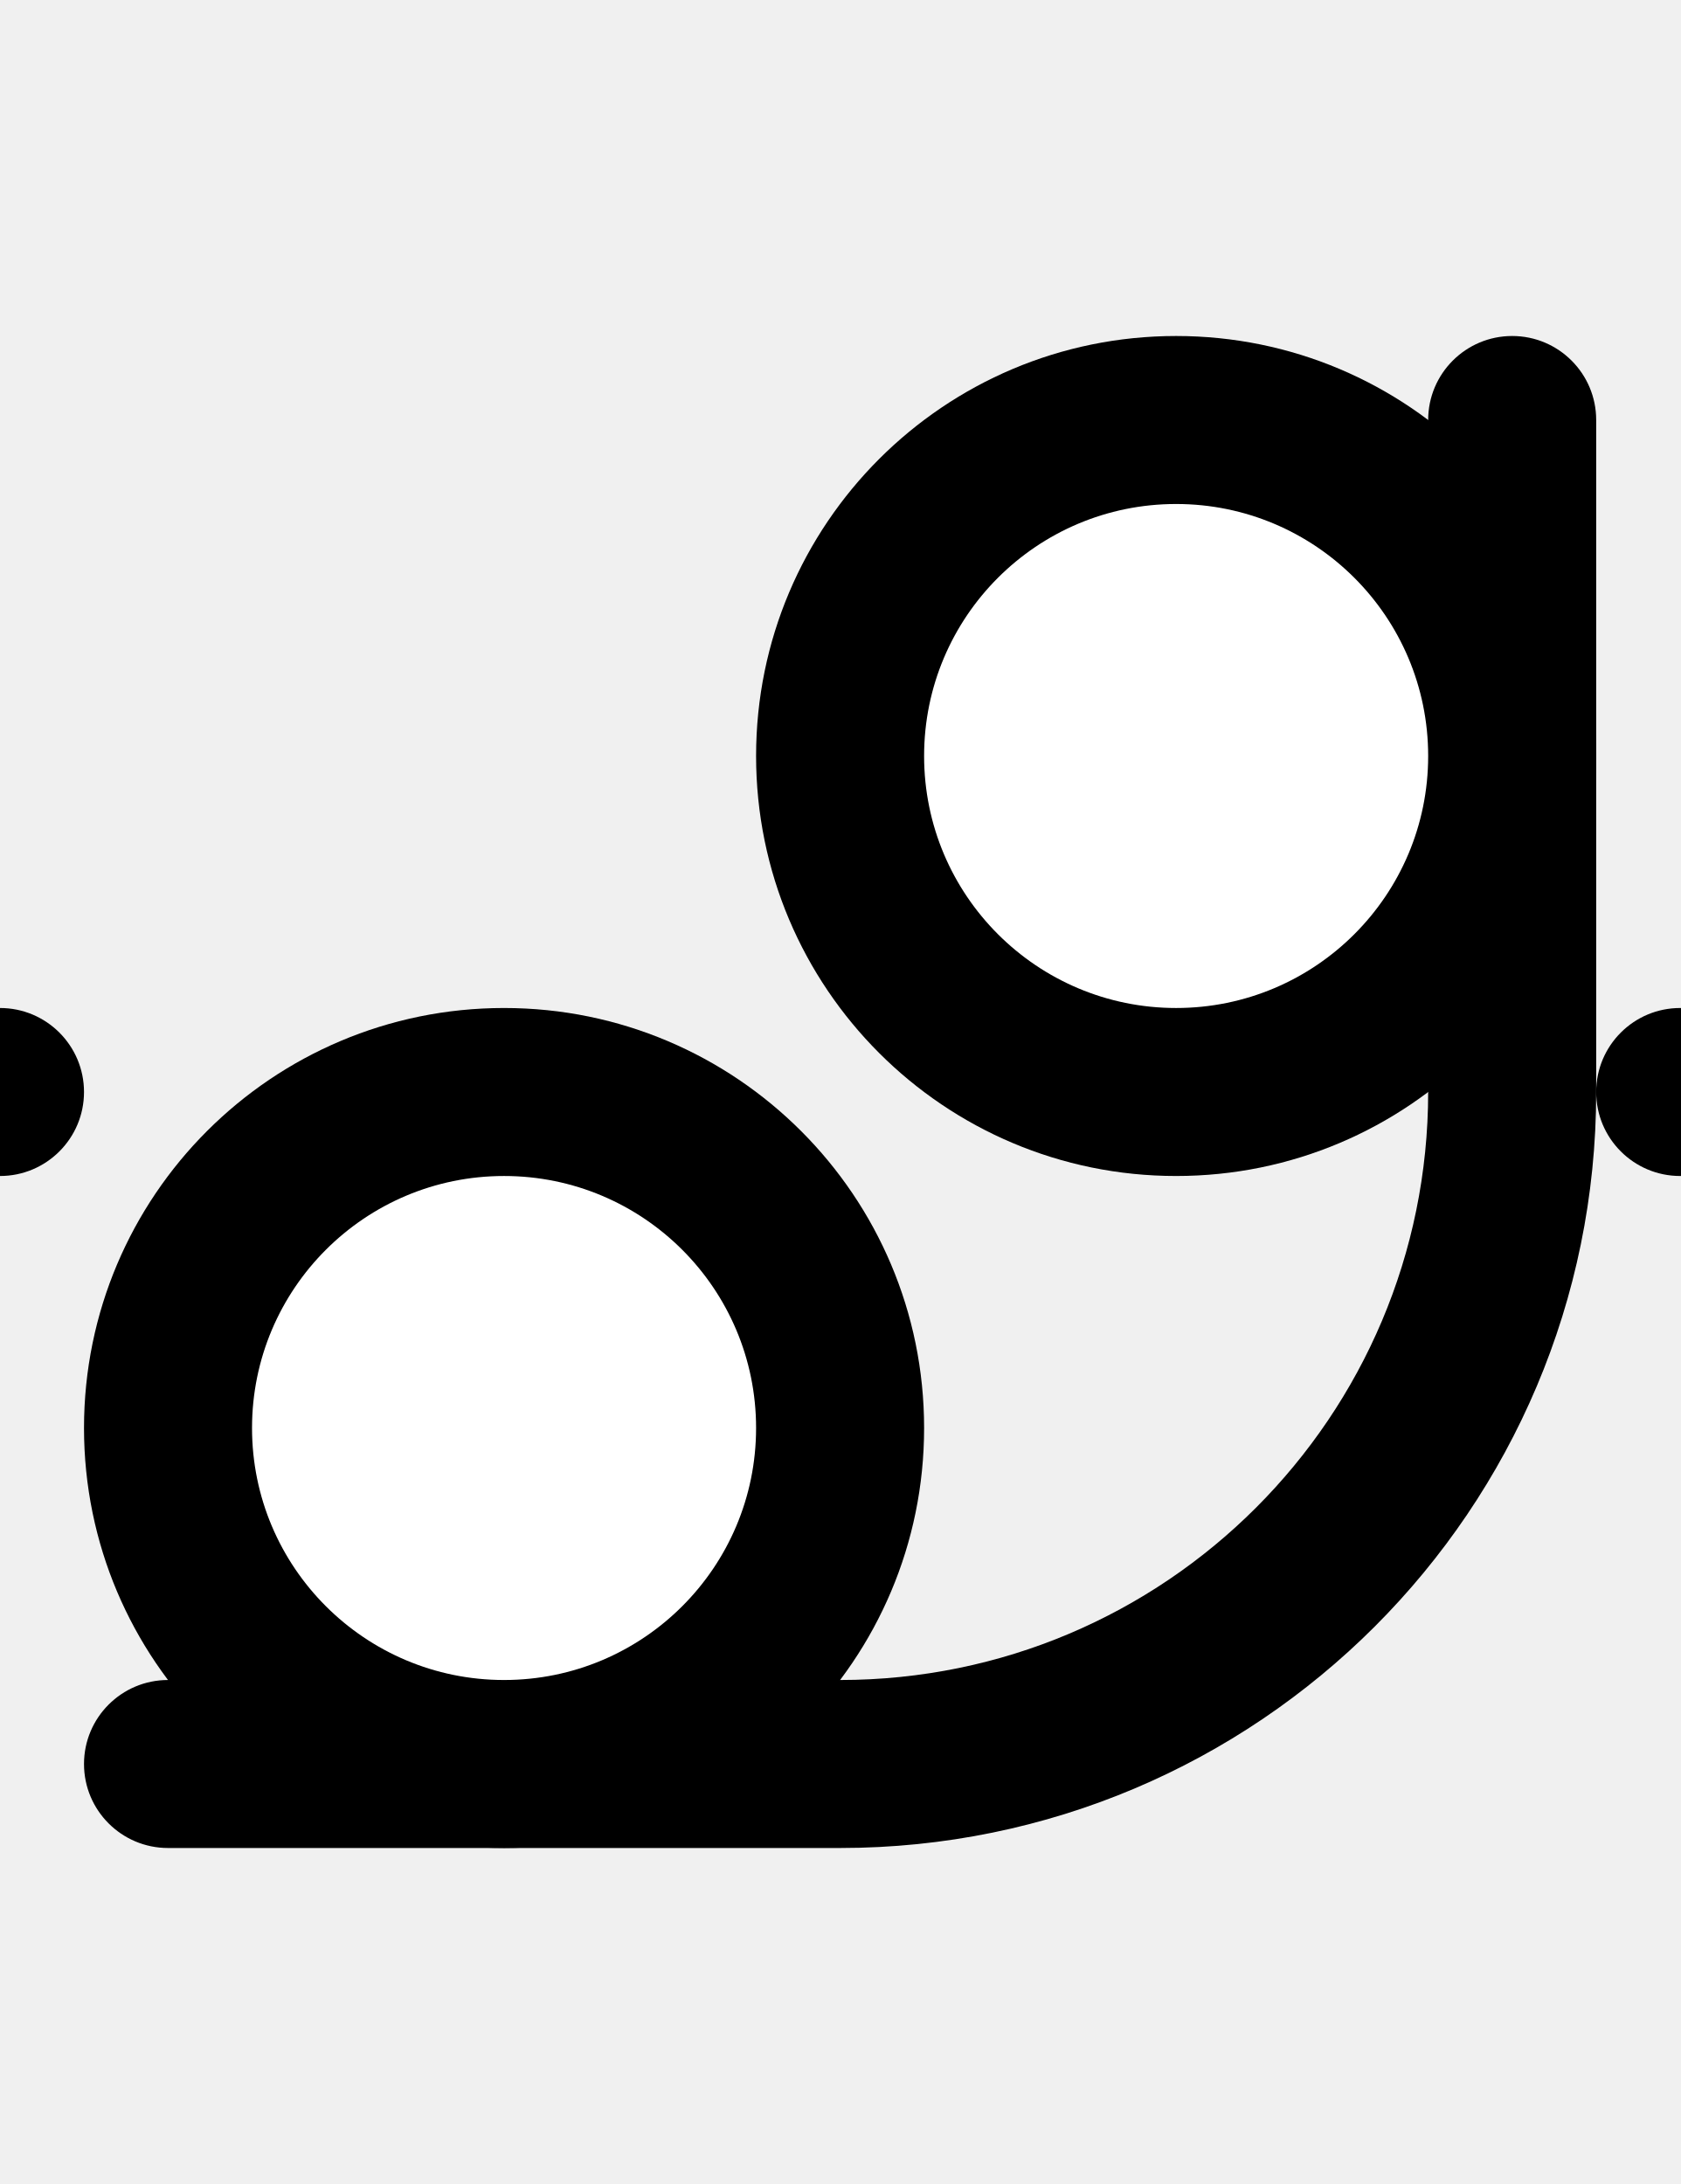
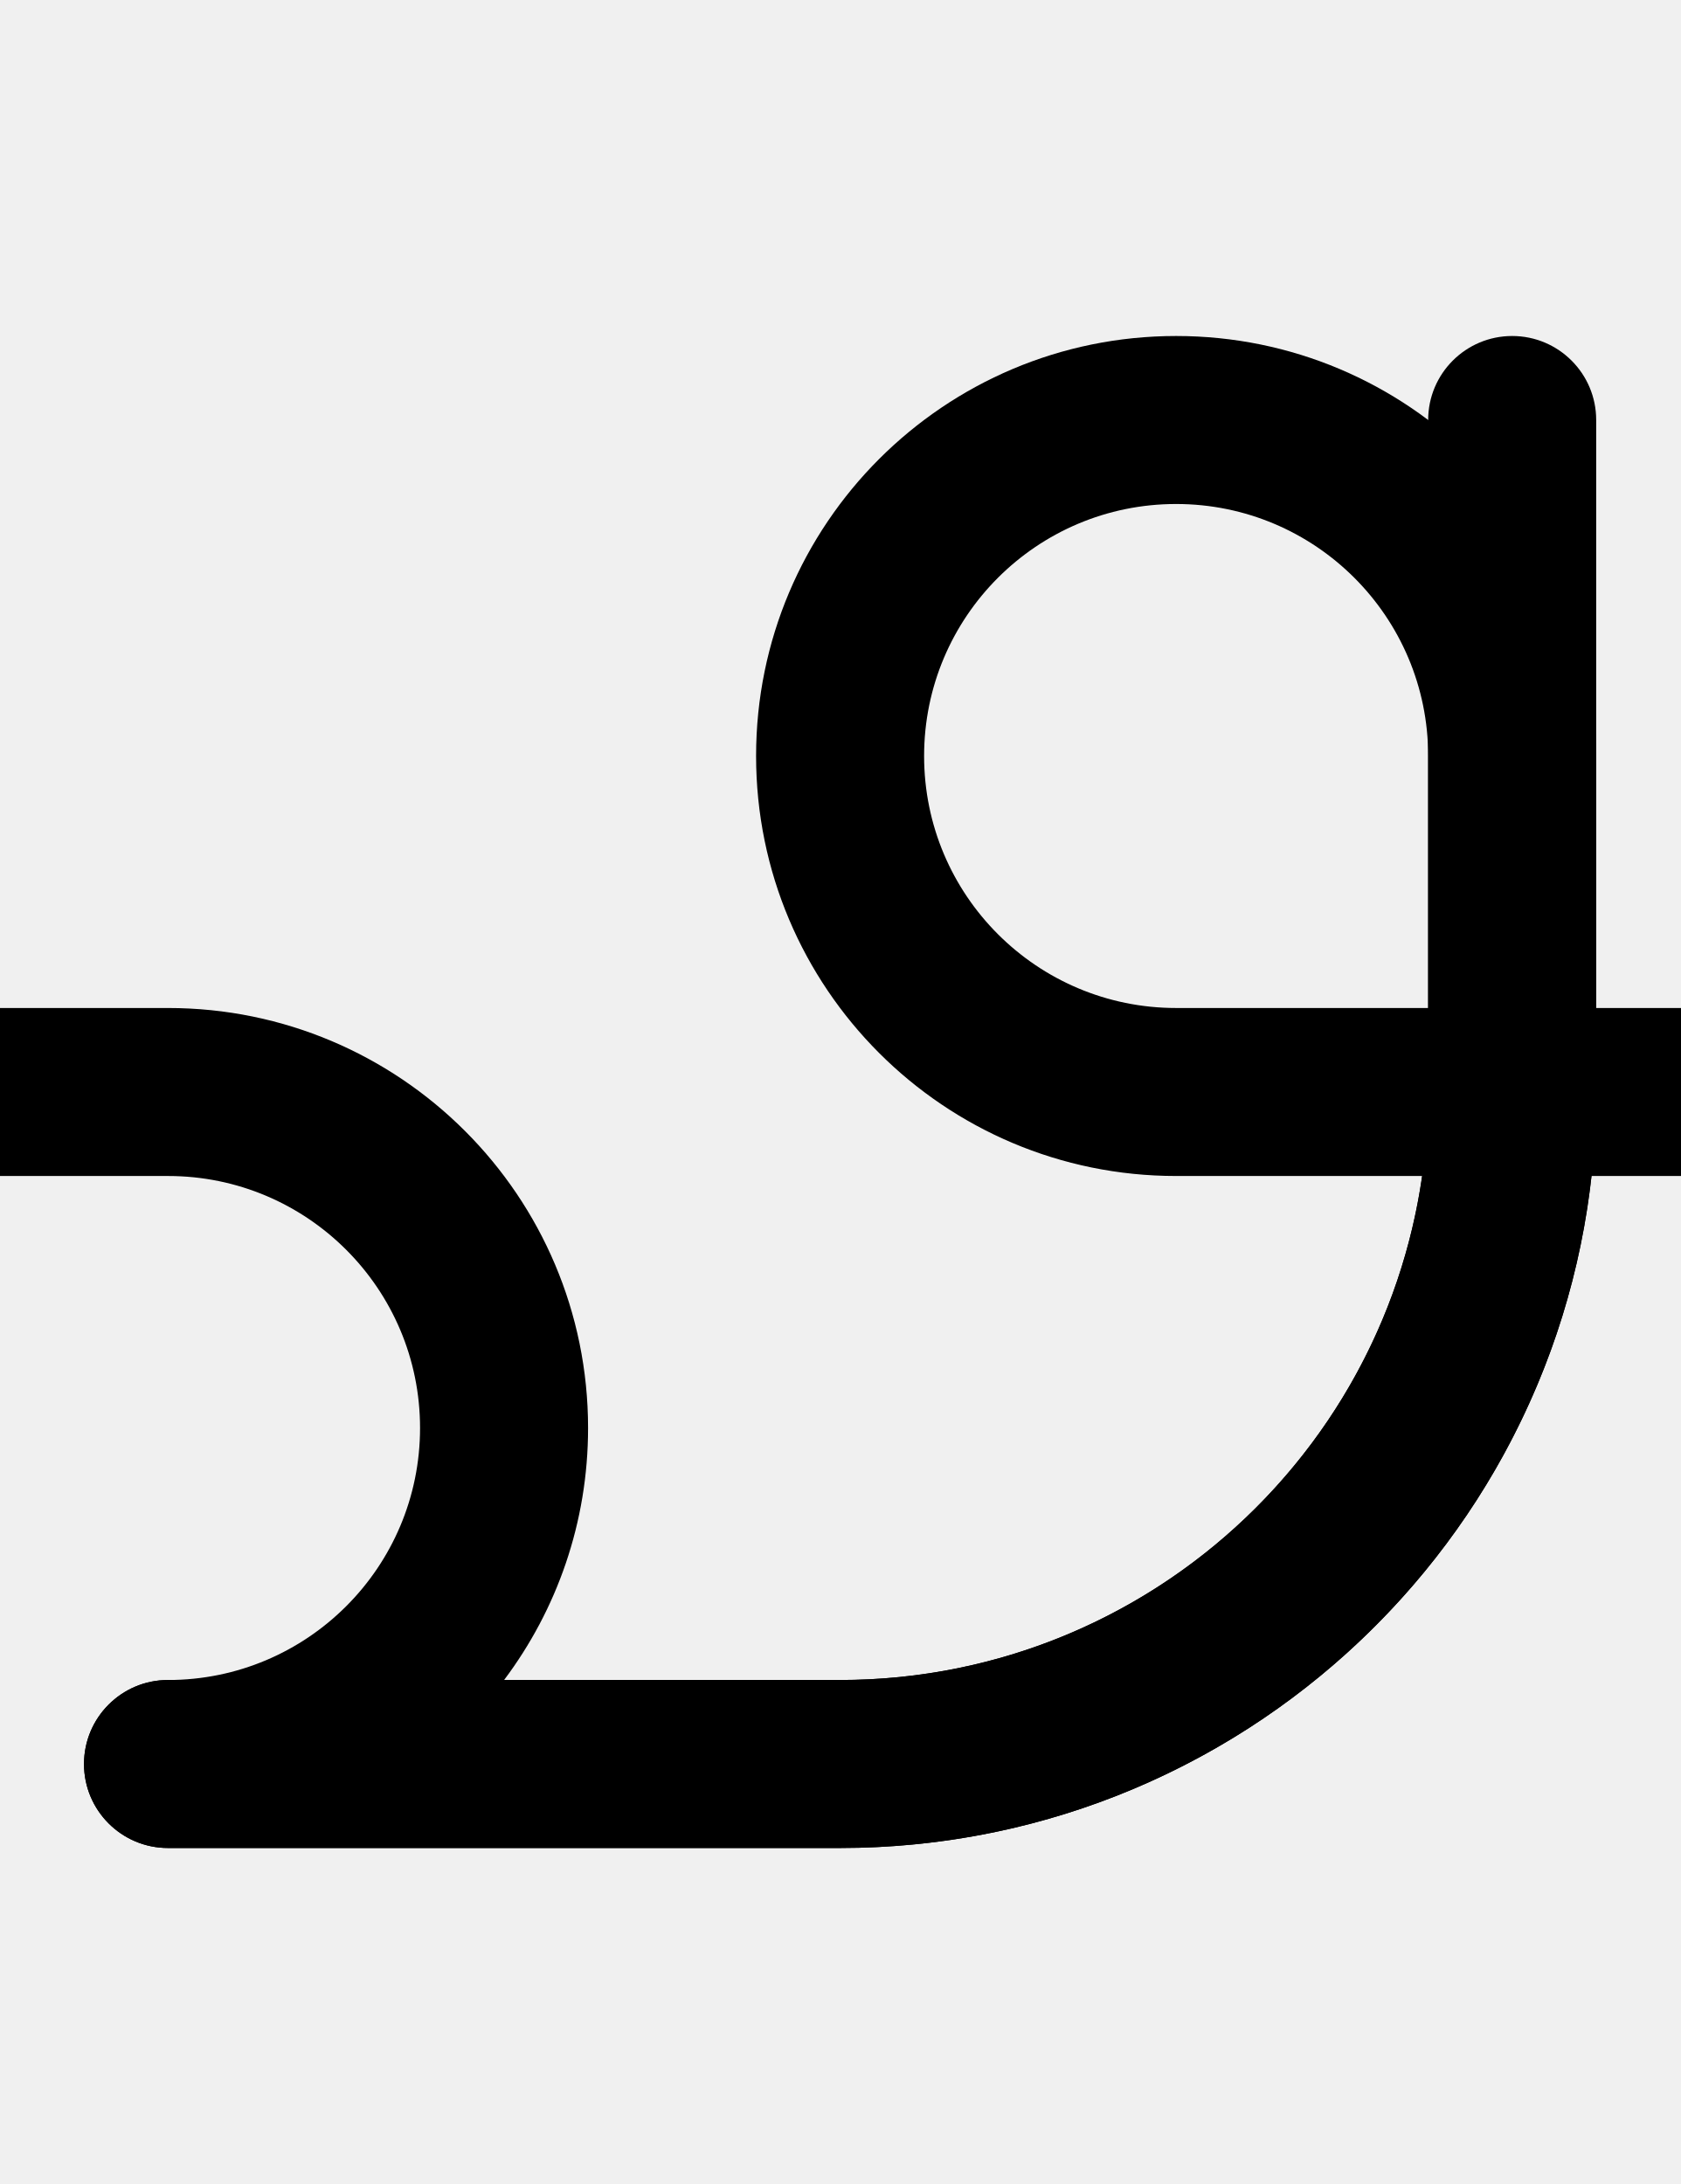
- <svg xmlns="http://www.w3.org/2000/svg" width="500" height="650" version="1.1" id="svg4">
-   <defs id="defs4" />
-   <path d="M 450 100 A 25 25 0 0 0 425 125 L 425 325 A 175 175 0 0 1 250 500 L 50 500 A 25 25 0 0 0 25 525 A 25 25 0 0 0 50 550 L 250 550 A 225 225 0 0 0 475 325 L 475 125 A 25 25 0 0 0 450 100 z " id="path1" />
-   <path id="circle1" d="M 25,325 A 25,25 0 0 1 0,350 25,25 0 0 1 -25,325 25,25 0 0 1 0,300 25,25 0 0 1 25,325 Z" />
-   <path id="circle2" d="m 525,325 a 25,25 0 0 1 -25,25 25,25 0 0 1 -25,-25 25,25 0 0 1 25,-25 25,25 0 0 1 25,25 z" />
-   <path id="circle3" d="M 275,425 A 125,125 0 0 1 150,550 125,125 0 0 1 25,425 125,125 0 0 1 150,300 125,125 0 0 1 275,425 Z" />
-   <path id="circle4" style="fill:#ffffff" d="m 225,425 a 75,75 0 0 1 -75,75 75,75 0 0 1 -75,-75 75,75 0 0 1 75,-75 75,75 0 0 1 75,75 z" />
-   <path id="circle5" d="M 475,225 A 125,125 0 0 1 350,350 125,125 0 0 1 225,225 125,125 0 0 1 350,100 125,125 0 0 1 475,225 Z" />
-   <path id="circle6" style="fill:#ffffff" d="m 425,225 a 75,75 0 0 1 -75,75 75,75 0 0 1 -75,-75 75,75 0 0 1 75,-75 75,75 0 0 1 75,75 z" />
+ <svg xmlns="http://www.w3.org/2000/svg" width="500" height="650">
+   <path d="M 250,550 A 225,225 0 0 0 473.607,350 H 500 c 13.807,0 25,-11.193 25,-25 0,-13.807 -11.193,-25 -25,-25 h -25 v -75 c 0,-69.036 -55.964,-125 -125,-125 -69.036,0 -125,55.964 -125,125 0,69.036 55.964,125 125,125 h 73.205 A 175,175 0 0 1 250,500 H 50 a 25,25 0 0 0 -25,25 25,25 0 0 0 25,25 z M 425,300 h -75 c -41.421,0 -75,-33.579 -75,-75 0,-41.421 33.579,-75 75,-75 41.421,0 75,33.579 75,75 z" />
+   <path d="m 0,350 c -13.807,0 -25,-11.193 -25,-25 0,-13.807 11.193,-25 25,-25 h 50 c 69.036,0 125,55.964 125,125 0,28.14 -9.298,54.108 -24.99,75 H 250 c 96.65,0 175,-78.35 175,-175 V 125 c 0,-13.807 11.193,-25 25,-25 13.807,0 25,11.193 25,25 V 325 C 475,449.264 374.264,550 250,550 H 50 c -13.807,0 -25,-11.193 -25,-25 0,-13.807 11.193,-25 25,-25 41.421,0 75,-33.579 75,-75 0,-41.421 -33.579,-75 -75,-75 z" />
</svg>
